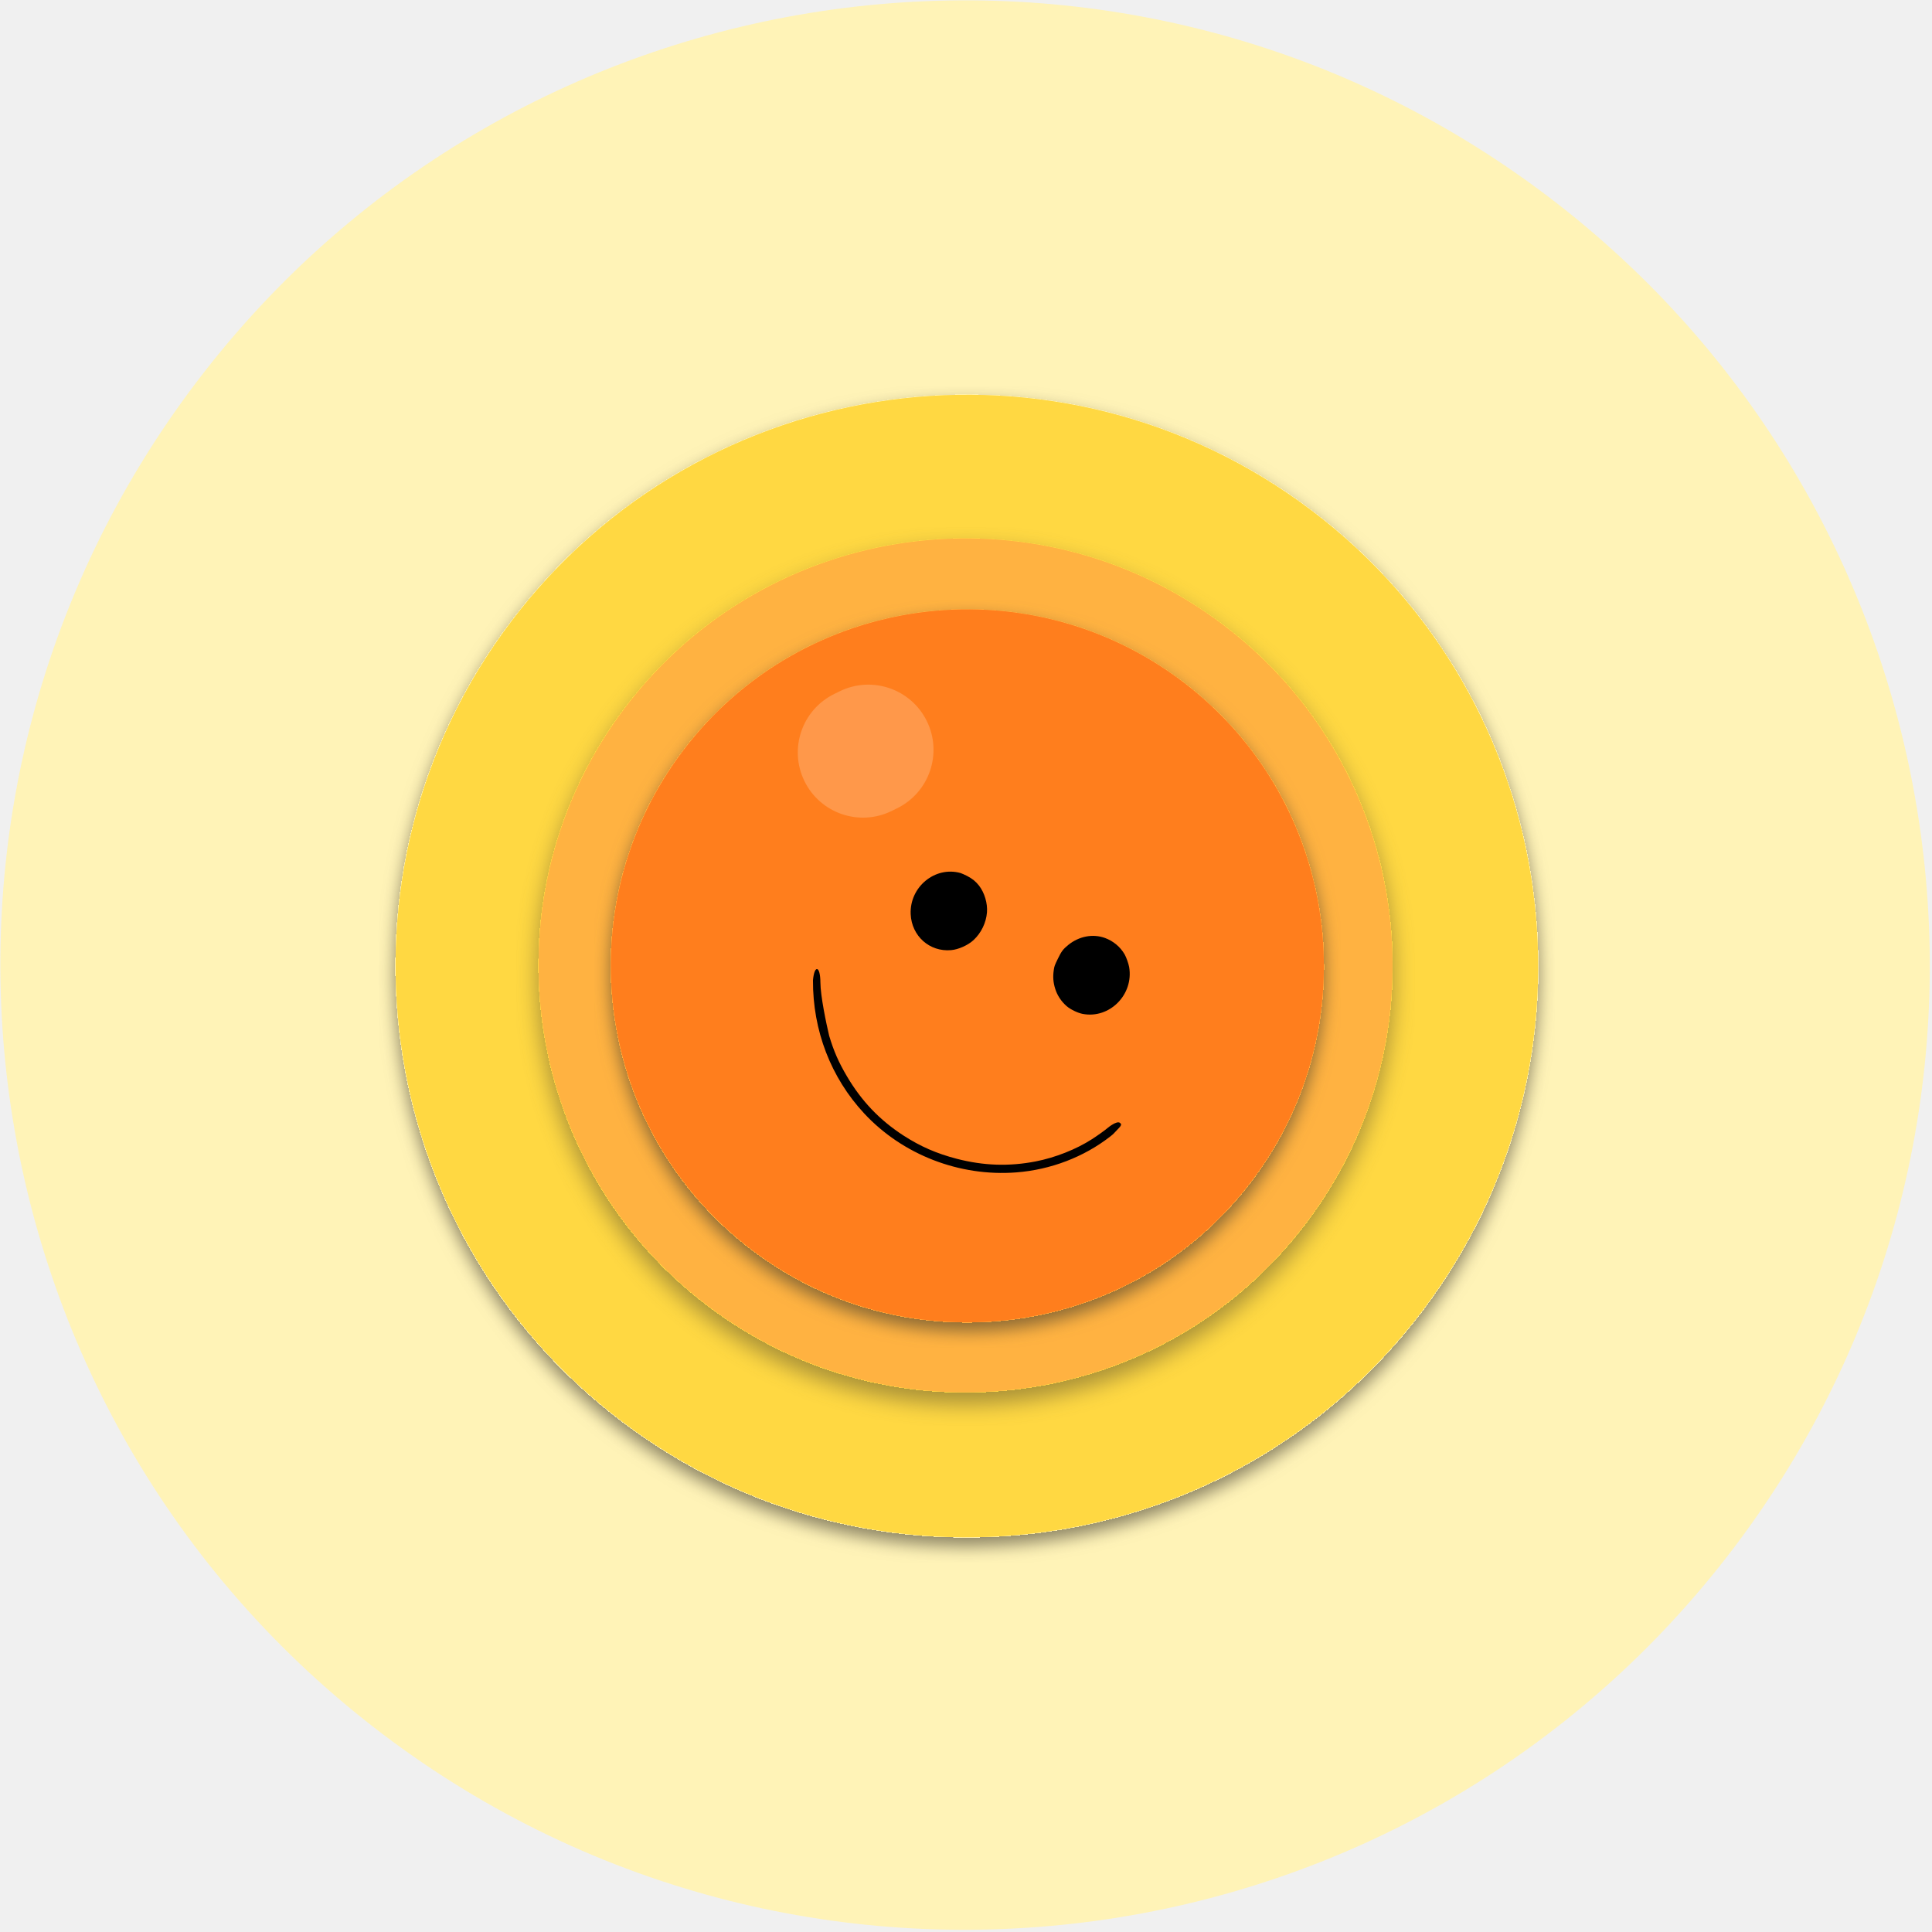
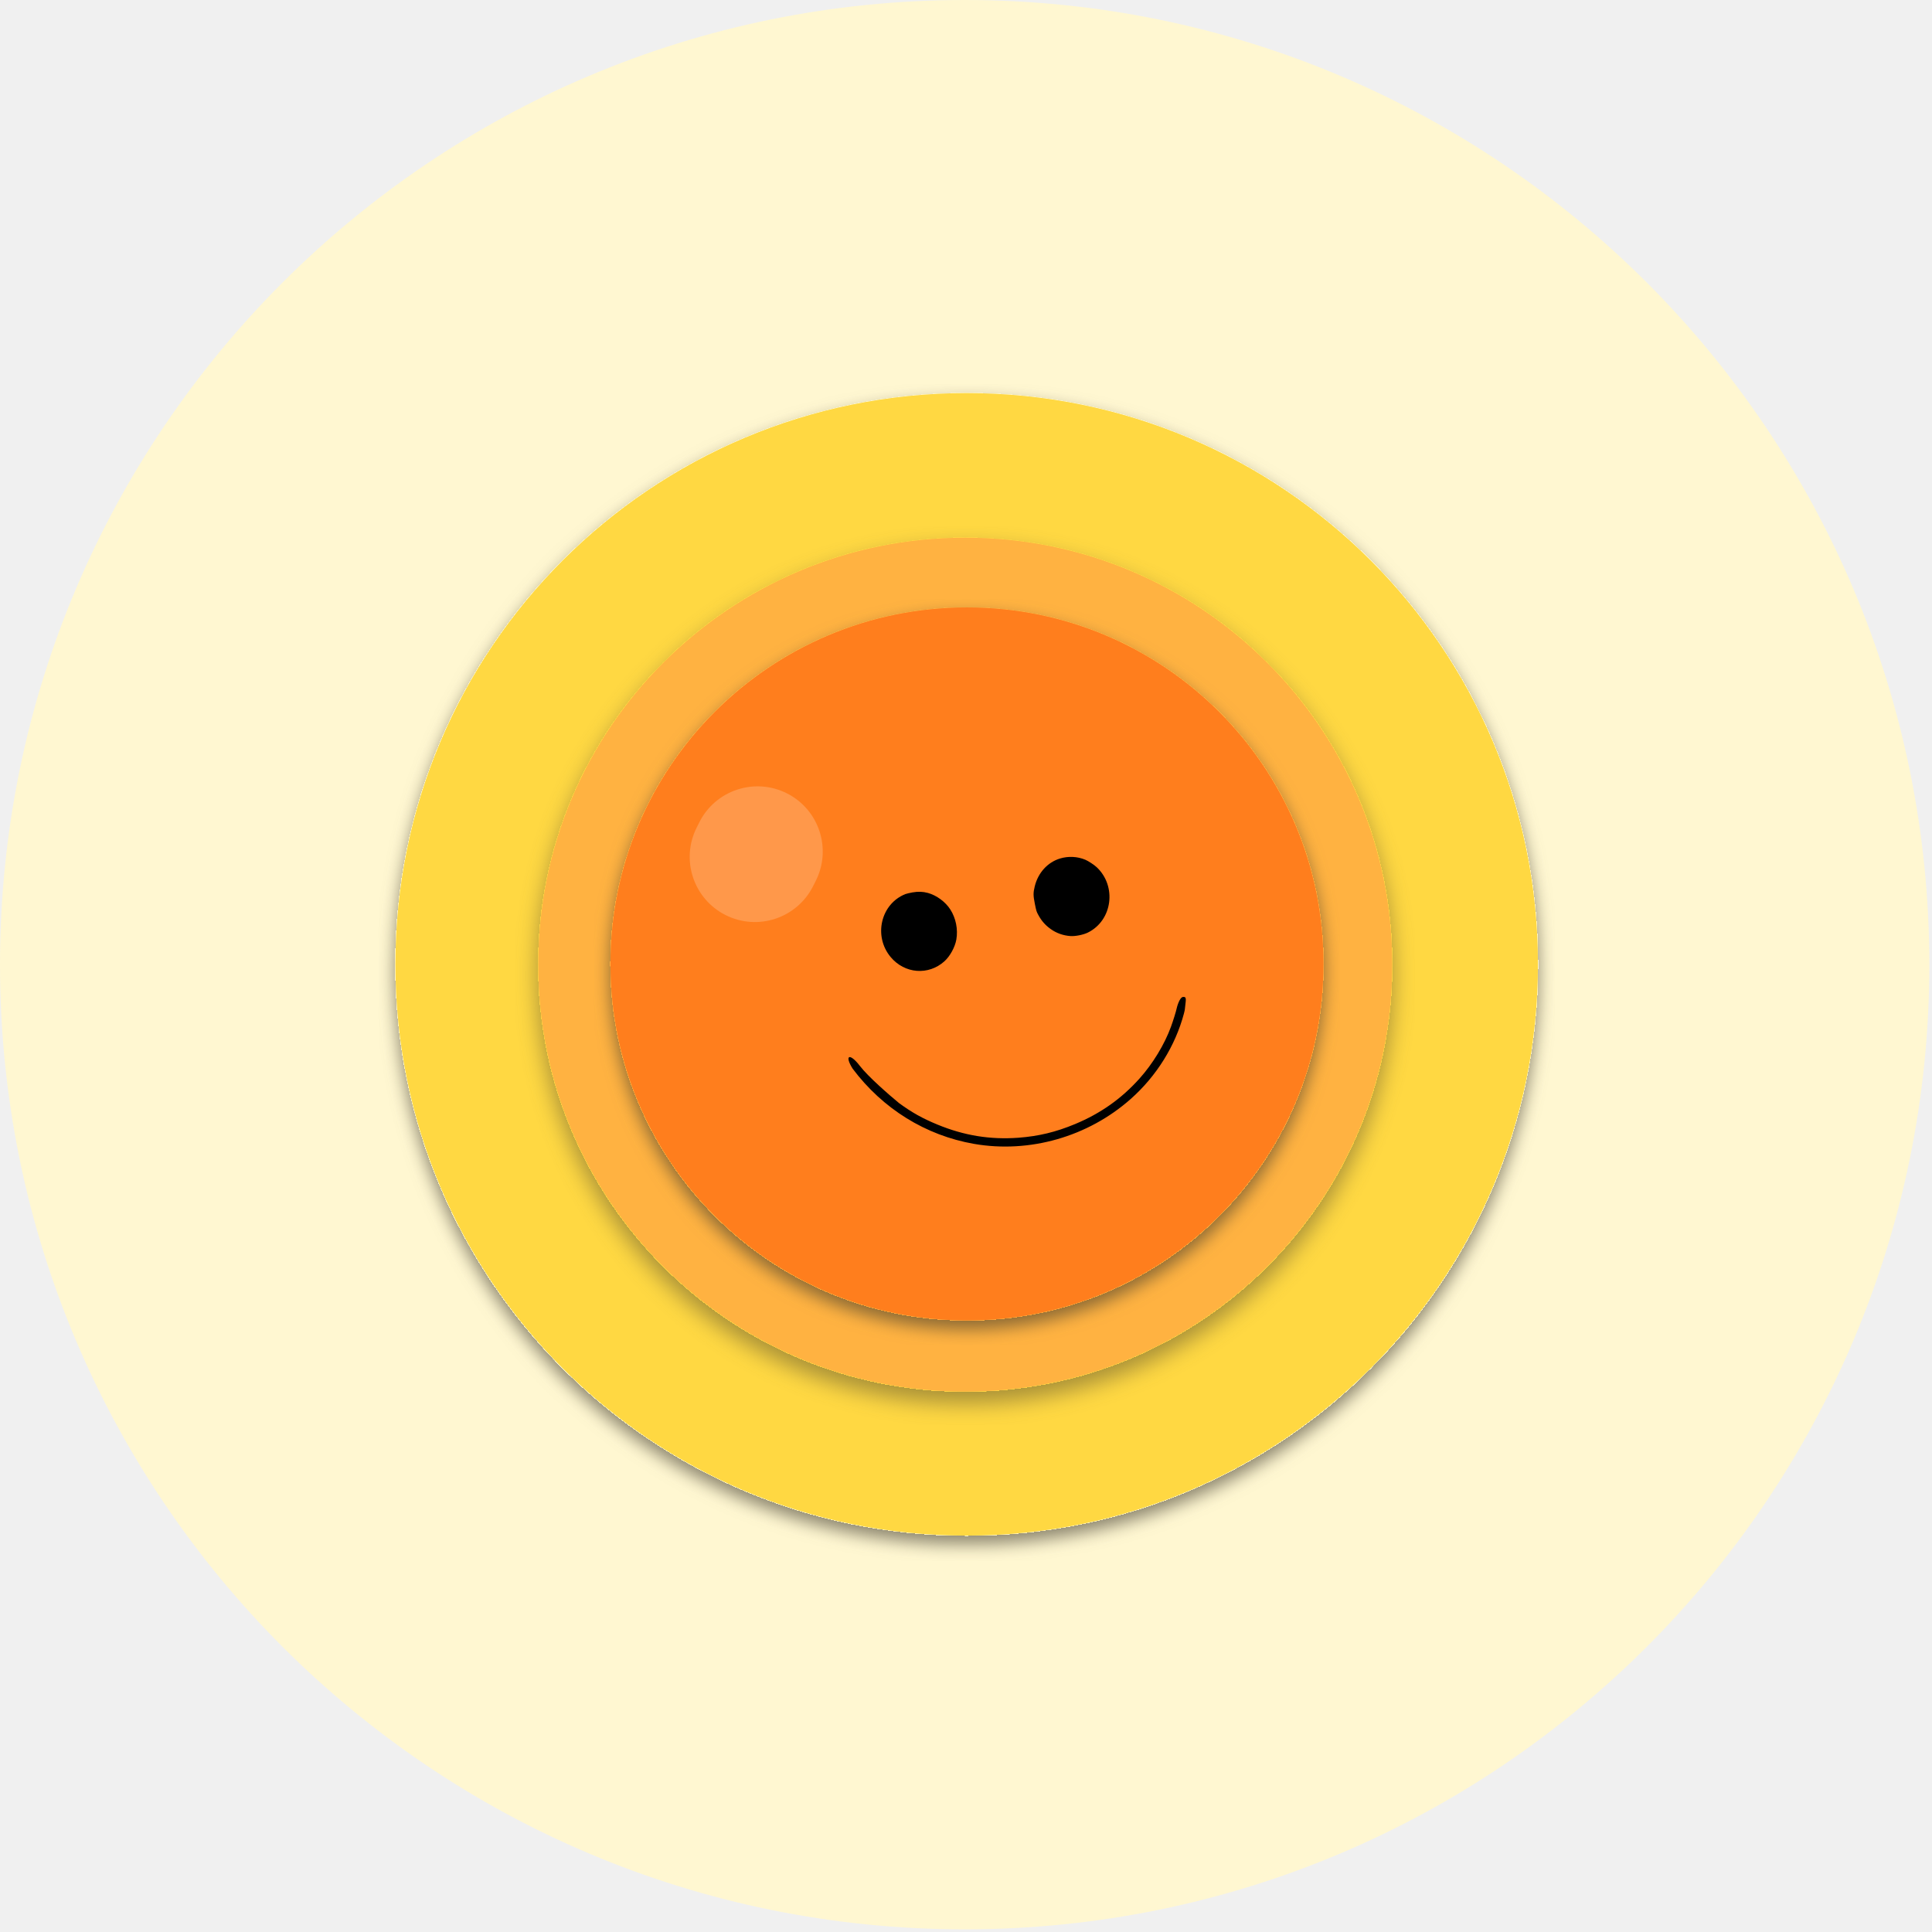
<svg xmlns="http://www.w3.org/2000/svg" width="700" height="700" viewBox="0 0 700 700" fill="none">
-   <path d="M628.239 560.751C511.658 714.604 292.429 744.82 138.576 628.239C-15.277 511.659 -45.493 292.429 71.088 138.576C187.668 -15.277 406.898 -45.492 560.751 71.088C714.604 187.669 744.82 406.898 628.239 560.751Z" fill="#FFF3B7" />
-   <g filter="url(#filter0_d_208_211)">
-     <path d="M515.281 475.012C446.245 566.12 316.422 584.013 225.314 514.977C134.206 445.94 116.314 316.118 185.35 225.01C254.386 133.902 384.208 116.009 475.317 185.045C566.425 254.081 584.317 383.904 515.281 475.012Z" fill="#FFD842" />
+   <path d="M699.035 349.517C699.035 542.551 542.551 699.035 349.517 699.035C156.484 699.035 0 542.551 0 349.517C0 156.484 156.484 0 349.517 0C542.551 0 699.035 156.484 699.035 349.517Z" fill="#FFF7D1" />
+   <g filter="url(#filter0_d_514_6)">
+     <path d="M557.223 349.401C557.223 463.71 464.557 556.376 350.247 556.376C235.937 556.376 143.271 463.71 143.271 349.401C143.271 235.091 235.937 142.425 350.247 142.425C464.557 142.425 557.223 235.091 557.223 349.401Z" fill="#FFD842" />
  </g>
-   <g filter="url(#filter1_d_208_211)">
-     <path d="M473.132 443.203C421.534 511.297 324.505 524.67 256.411 473.072C188.317 421.475 174.944 324.445 226.541 256.351C278.139 188.257 375.168 174.884 443.262 226.482C511.357 278.079 524.73 375.109 473.132 443.203Z" fill="#FFB241" />
+   <g filter="url(#filter1_d_514_6)">
+     <path d="M504.418 349.503C504.418 434.938 435.159 504.197 349.724 504.197C264.289 504.197 195.03 434.938 195.03 349.503C195.03 264.068 264.289 194.81 349.724 194.81C435.159 194.81 504.418 264.068 504.418 349.503Z" fill="#FFB241" />
  </g>
-   <g filter="url(#filter2_d_208_211)">
-     <path d="M453.434 427.949C410.353 484.803 329.34 495.969 272.486 452.888C215.632 409.808 204.467 328.795 247.547 271.941C290.628 215.087 371.641 203.921 428.495 247.002C485.349 290.082 496.515 371.095 453.434 427.949Z" fill="#FF7E1D" />
+   <g filter="url(#filter2_d_514_6)">
+     <path d="M479.506 349.242C479.506 420.575 421.679 478.401 350.347 478.401C279.014 478.401 221.188 420.575 221.188 349.242C221.188 277.91 279.014 220.083 350.347 220.083C421.679 220.083 479.506 277.91 479.506 349.242Z" fill="#FF7E1D" />
  </g>
-   <path opacity="0.2" d="M304.204 250.482C315.908 244.733 330.057 249.561 335.806 261.265C341.555 272.969 336.727 287.118 325.023 292.867L323.081 293.821C311.377 299.57 297.228 294.743 291.479 283.038C285.73 271.334 290.557 257.185 302.262 251.436L304.204 250.482Z" fill="white" />
-   <path d="M313.129 403.439C301.026 390.423 294.468 373.367 294.555 355.164C295.068 349.417 297.22 349.86 297.246 355.963C297.268 360.846 299.372 370.872 300.421 375.275C302.093 380.856 303.842 384.845 306.842 389.936C312.164 398.971 318.703 405.811 327.307 411.399C333.49 415.388 339.33 417.947 346.678 419.858C356.371 422.364 365.561 422.674 375.192 420.816C382.321 419.436 389.947 416.421 395.687 412.713C397.62 411.471 400.555 409.364 401.261 408.724C401.555 408.465 404.567 406.04 405.711 406.789C406.94 407.593 405.623 408.37 403.478 410.736C403.462 410.797 402.91 411.26 402.242 411.79C392.696 419.22 380.665 423.832 368.229 424.781C347.644 426.371 327.065 418.4 313.129 403.439Z" fill="black" />
-   <path d="M400.39 339.857C395.971 338.246 390.969 339.199 387.049 342.371C385.149 343.919 384.583 344.682 383.222 347.495C382.106 349.802 382.017 350.055 381.822 351.342C381.431 353.851 381.585 355.949 382.331 358.284C383.071 360.666 384.537 362.872 386.474 364.549C387.814 365.724 390.48 367.013 392.273 367.354C402.015 369.22 410.808 360.36 409.114 350.394C408.905 349.158 408.066 346.811 407.476 345.785C405.91 343.07 403.352 340.944 400.39 339.857Z" fill="black" />
-   <path d="M347.997 316.31C338.756 313.749 329.523 321.375 329.957 331.226C330.307 339.144 336.802 344.934 344.582 344.255C347.256 344.034 350.746 342.465 352.755 340.591C355.516 338.011 357.296 334.331 357.597 330.578C357.859 327.315 356.729 323.495 354.741 320.904C353.575 319.403 352.303 318.36 350.395 317.371C349.455 316.9 348.376 316.411 347.997 316.31Z" fill="black" />
+   <path opacity="0.2" d="M253.385 297.922C259.242 286.271 273.434 281.574 285.085 287.43V287.43C296.736 293.287 301.433 307.479 295.577 319.13L294.605 321.063C288.749 332.714 274.556 337.412 262.905 331.555V331.555C251.254 325.698 246.557 311.506 252.413 299.855L253.385 297.922Z" fill="white" />
+   <path d="M352.875 414.443C335.368 411.378 319.84 401.745 308.916 387.183C305.855 382.293 307.837 381.347 311.544 386.195C314.51 390.074 322.242 396.794 325.737 399.669C330.441 403.108 334.244 405.231 339.71 407.478C349.408 411.464 358.75 412.966 368.983 412.224C376.321 411.669 382.52 410.182 389.531 407.267C398.77 403.411 406.282 398.108 412.837 390.81C417.684 385.405 421.942 378.396 424.278 371.974C425.068 369.817 426.135 366.365 426.312 365.428C426.389 365.044 427.325 361.292 428.689 361.198C430.154 361.097 429.574 362.512 429.293 365.693C429.317 365.751 429.157 366.454 428.945 367.28C425.823 378.966 419.02 389.909 409.681 398.176C394.235 411.875 373.019 417.95 352.875 414.443Z" fill="black" />
+   <path d="M384.026 311.065C379.53 312.45 376.119 316.231 374.911 321.126C374.331 323.508 374.341 324.458 374.955 327.522C375.459 330.034 375.54 330.289 376.163 331.434C377.366 333.669 378.756 335.249 380.761 336.659C382.789 338.11 385.29 338.983 387.846 339.15C389.624 339.277 392.528 338.695 394.163 337.883C403.054 333.487 404.712 321.115 397.342 314.195C396.429 313.336 394.343 311.972 393.254 311.51C390.366 310.292 387.043 310.143 384.026 311.065Z" fill="black" />
+   <path d="M328.046 323.94C319.133 327.48 316.381 339.134 322.676 346.723C327.736 352.823 336.41 353.515 342.201 348.275C344.199 346.485 346.032 343.126 346.501 340.419C347.144 336.695 346.34 332.687 344.314 329.513C342.552 326.755 339.345 324.393 336.196 323.529C334.36 323.036 332.716 322.973 330.598 323.337C329.564 323.53 328.409 323.792 328.046 323.94Z" fill="black" />
  <defs>
-     <filter id="filter0_d_208_211" x="137.328" y="140.024" width="425.974" height="425.974" filterUnits="userSpaceOnUse" color-interpolation-filters="sRGB">
+     <filter id="filter0_d_514_6" x="137.271" y="139.425" width="425.952" height="425.952" filterUnits="userSpaceOnUse" color-interpolation-filters="sRGB">
      <feFlood flood-opacity="0" result="BackgroundImageFix" />
      <feColorMatrix in="SourceAlpha" type="matrix" values="0 0 0 0 0 0 0 0 0 0 0 0 0 0 0 0 0 0 127 0" result="hardAlpha" />
      <feOffset dy="3" />
      <feGaussianBlur stdDeviation="3" />
      <feComposite in2="hardAlpha" operator="out" />
      <feColorMatrix type="matrix" values="0 0 0 0 0.246 0 0 0 0 0.224 0 0 0 0 0.171 0 0 0 0.6 0" />
-       <feBlend mode="multiply" in2="BackgroundImageFix" result="effect1_dropShadow_208_211" />
-       <feBlend mode="normal" in="SourceGraphic" in2="effect1_dropShadow_208_211" result="shape" />
+       <feBlend mode="multiply" in2="BackgroundImageFix" result="effect1_dropShadow_514_6" />
+       <feBlend mode="normal" in="SourceGraphic" in2="effect1_dropShadow_514_6" result="shape" />
    </filter>
-     <filter id="filter1_d_208_211" x="187.134" y="191.075" width="325.404" height="325.404" filterUnits="userSpaceOnUse" color-interpolation-filters="sRGB">
+     <filter id="filter1_d_514_6" x="187.03" y="190.81" width="325.387" height="325.387" filterUnits="userSpaceOnUse" color-interpolation-filters="sRGB">
      <feFlood flood-opacity="0" result="BackgroundImageFix" />
      <feColorMatrix in="SourceAlpha" type="matrix" values="0 0 0 0 0 0 0 0 0 0 0 0 0 0 0 0 0 0 127 0" result="hardAlpha" />
      <feOffset dy="4" />
      <feGaussianBlur stdDeviation="4" />
      <feComposite in2="hardAlpha" operator="out" />
      <feColorMatrix type="matrix" values="0 0 0 0 0.246 0 0 0 0 0.224 0 0 0 0 0.171 0 0 0 0.46 0" />
-       <feBlend mode="multiply" in2="BackgroundImageFix" result="effect1_dropShadow_208_211" />
-       <feBlend mode="normal" in="SourceGraphic" in2="effect1_dropShadow_208_211" result="shape" />
+       <feBlend mode="multiply" in2="BackgroundImageFix" result="effect1_dropShadow_514_6" />
+       <feBlend mode="normal" in="SourceGraphic" in2="effect1_dropShadow_514_6" result="shape" />
    </filter>
-     <filter id="filter2_d_208_211" x="215.325" y="217.779" width="270.332" height="270.332" filterUnits="userSpaceOnUse" color-interpolation-filters="sRGB">
+     <filter id="filter2_d_514_6" x="215.188" y="217.083" width="270.318" height="270.318" filterUnits="userSpaceOnUse" color-interpolation-filters="sRGB">
      <feFlood flood-opacity="0" result="BackgroundImageFix" />
      <feColorMatrix in="SourceAlpha" type="matrix" values="0 0 0 0 0 0 0 0 0 0 0 0 0 0 0 0 0 0 127 0" result="hardAlpha" />
      <feOffset dy="3" />
      <feGaussianBlur stdDeviation="3" />
      <feComposite in2="hardAlpha" operator="out" />
      <feColorMatrix type="matrix" values="0 0 0 0 0.246 0 0 0 0 0.224 0 0 0 0 0.171 0 0 0 0.6 0" />
-       <feBlend mode="multiply" in2="BackgroundImageFix" result="effect1_dropShadow_208_211" />
-       <feBlend mode="normal" in="SourceGraphic" in2="effect1_dropShadow_208_211" result="shape" />
+       <feBlend mode="multiply" in2="BackgroundImageFix" result="effect1_dropShadow_514_6" />
+       <feBlend mode="normal" in="SourceGraphic" in2="effect1_dropShadow_514_6" result="shape" />
    </filter>
  </defs>
</svg>
